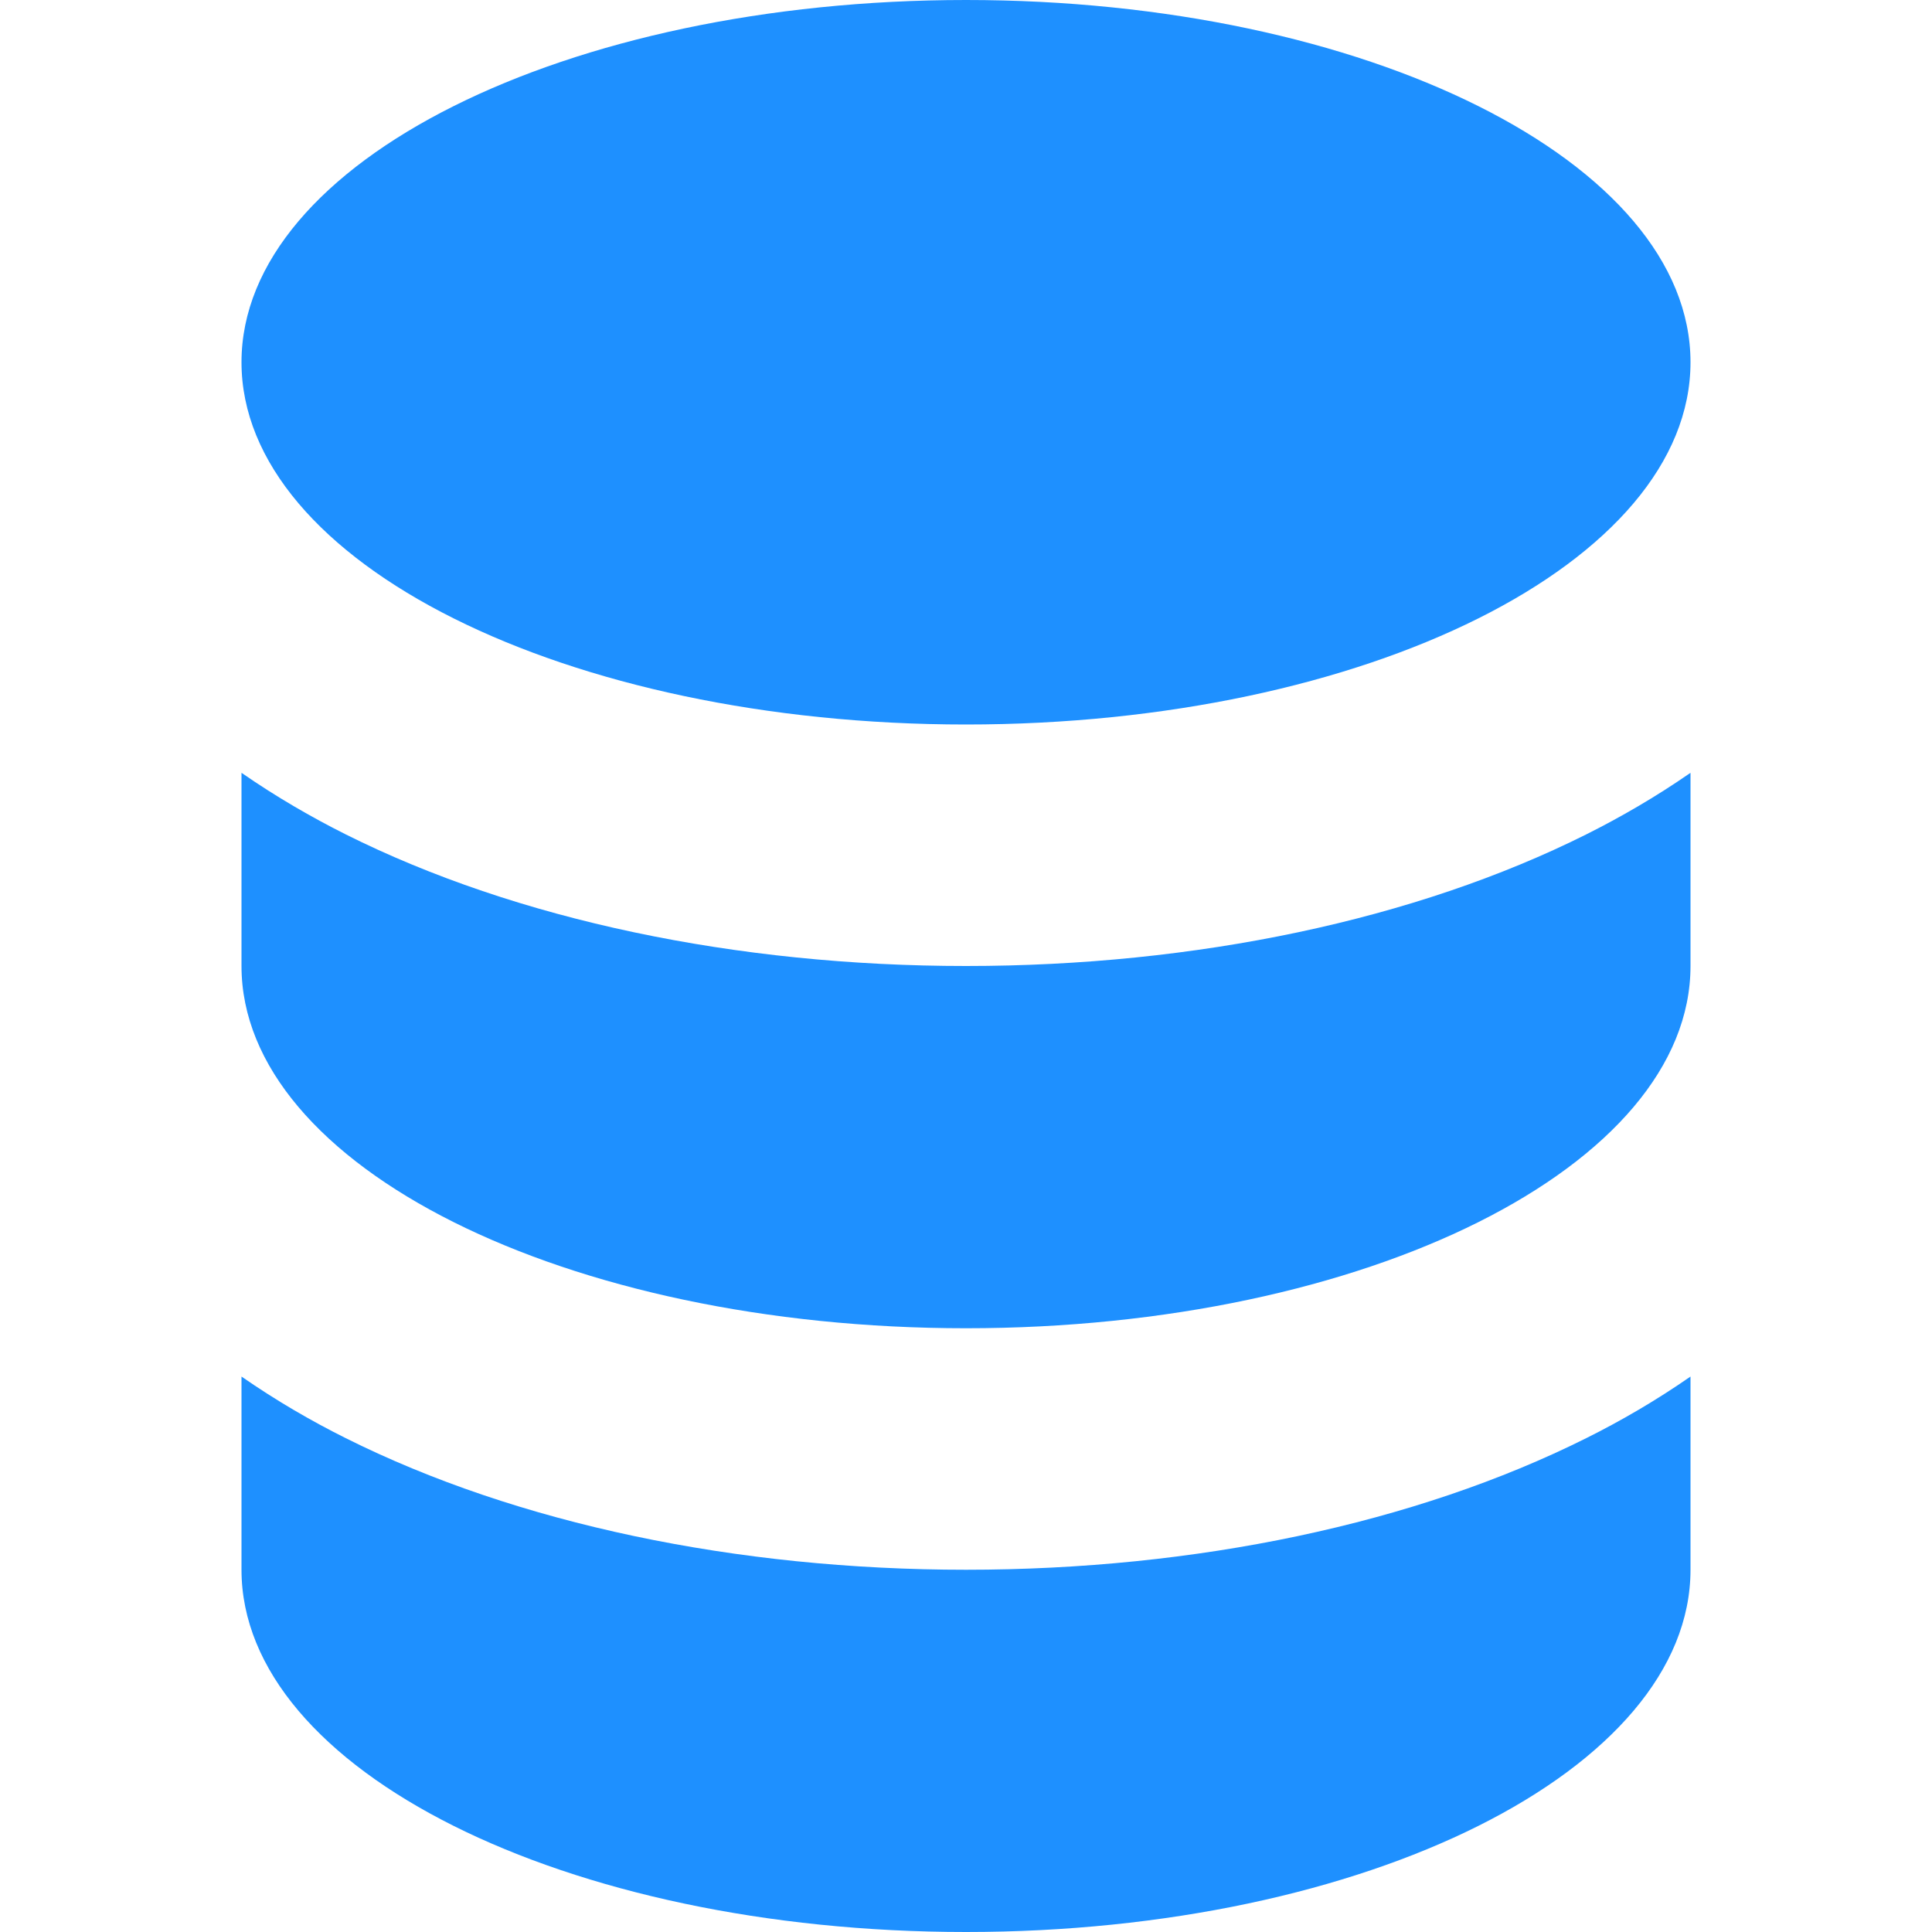
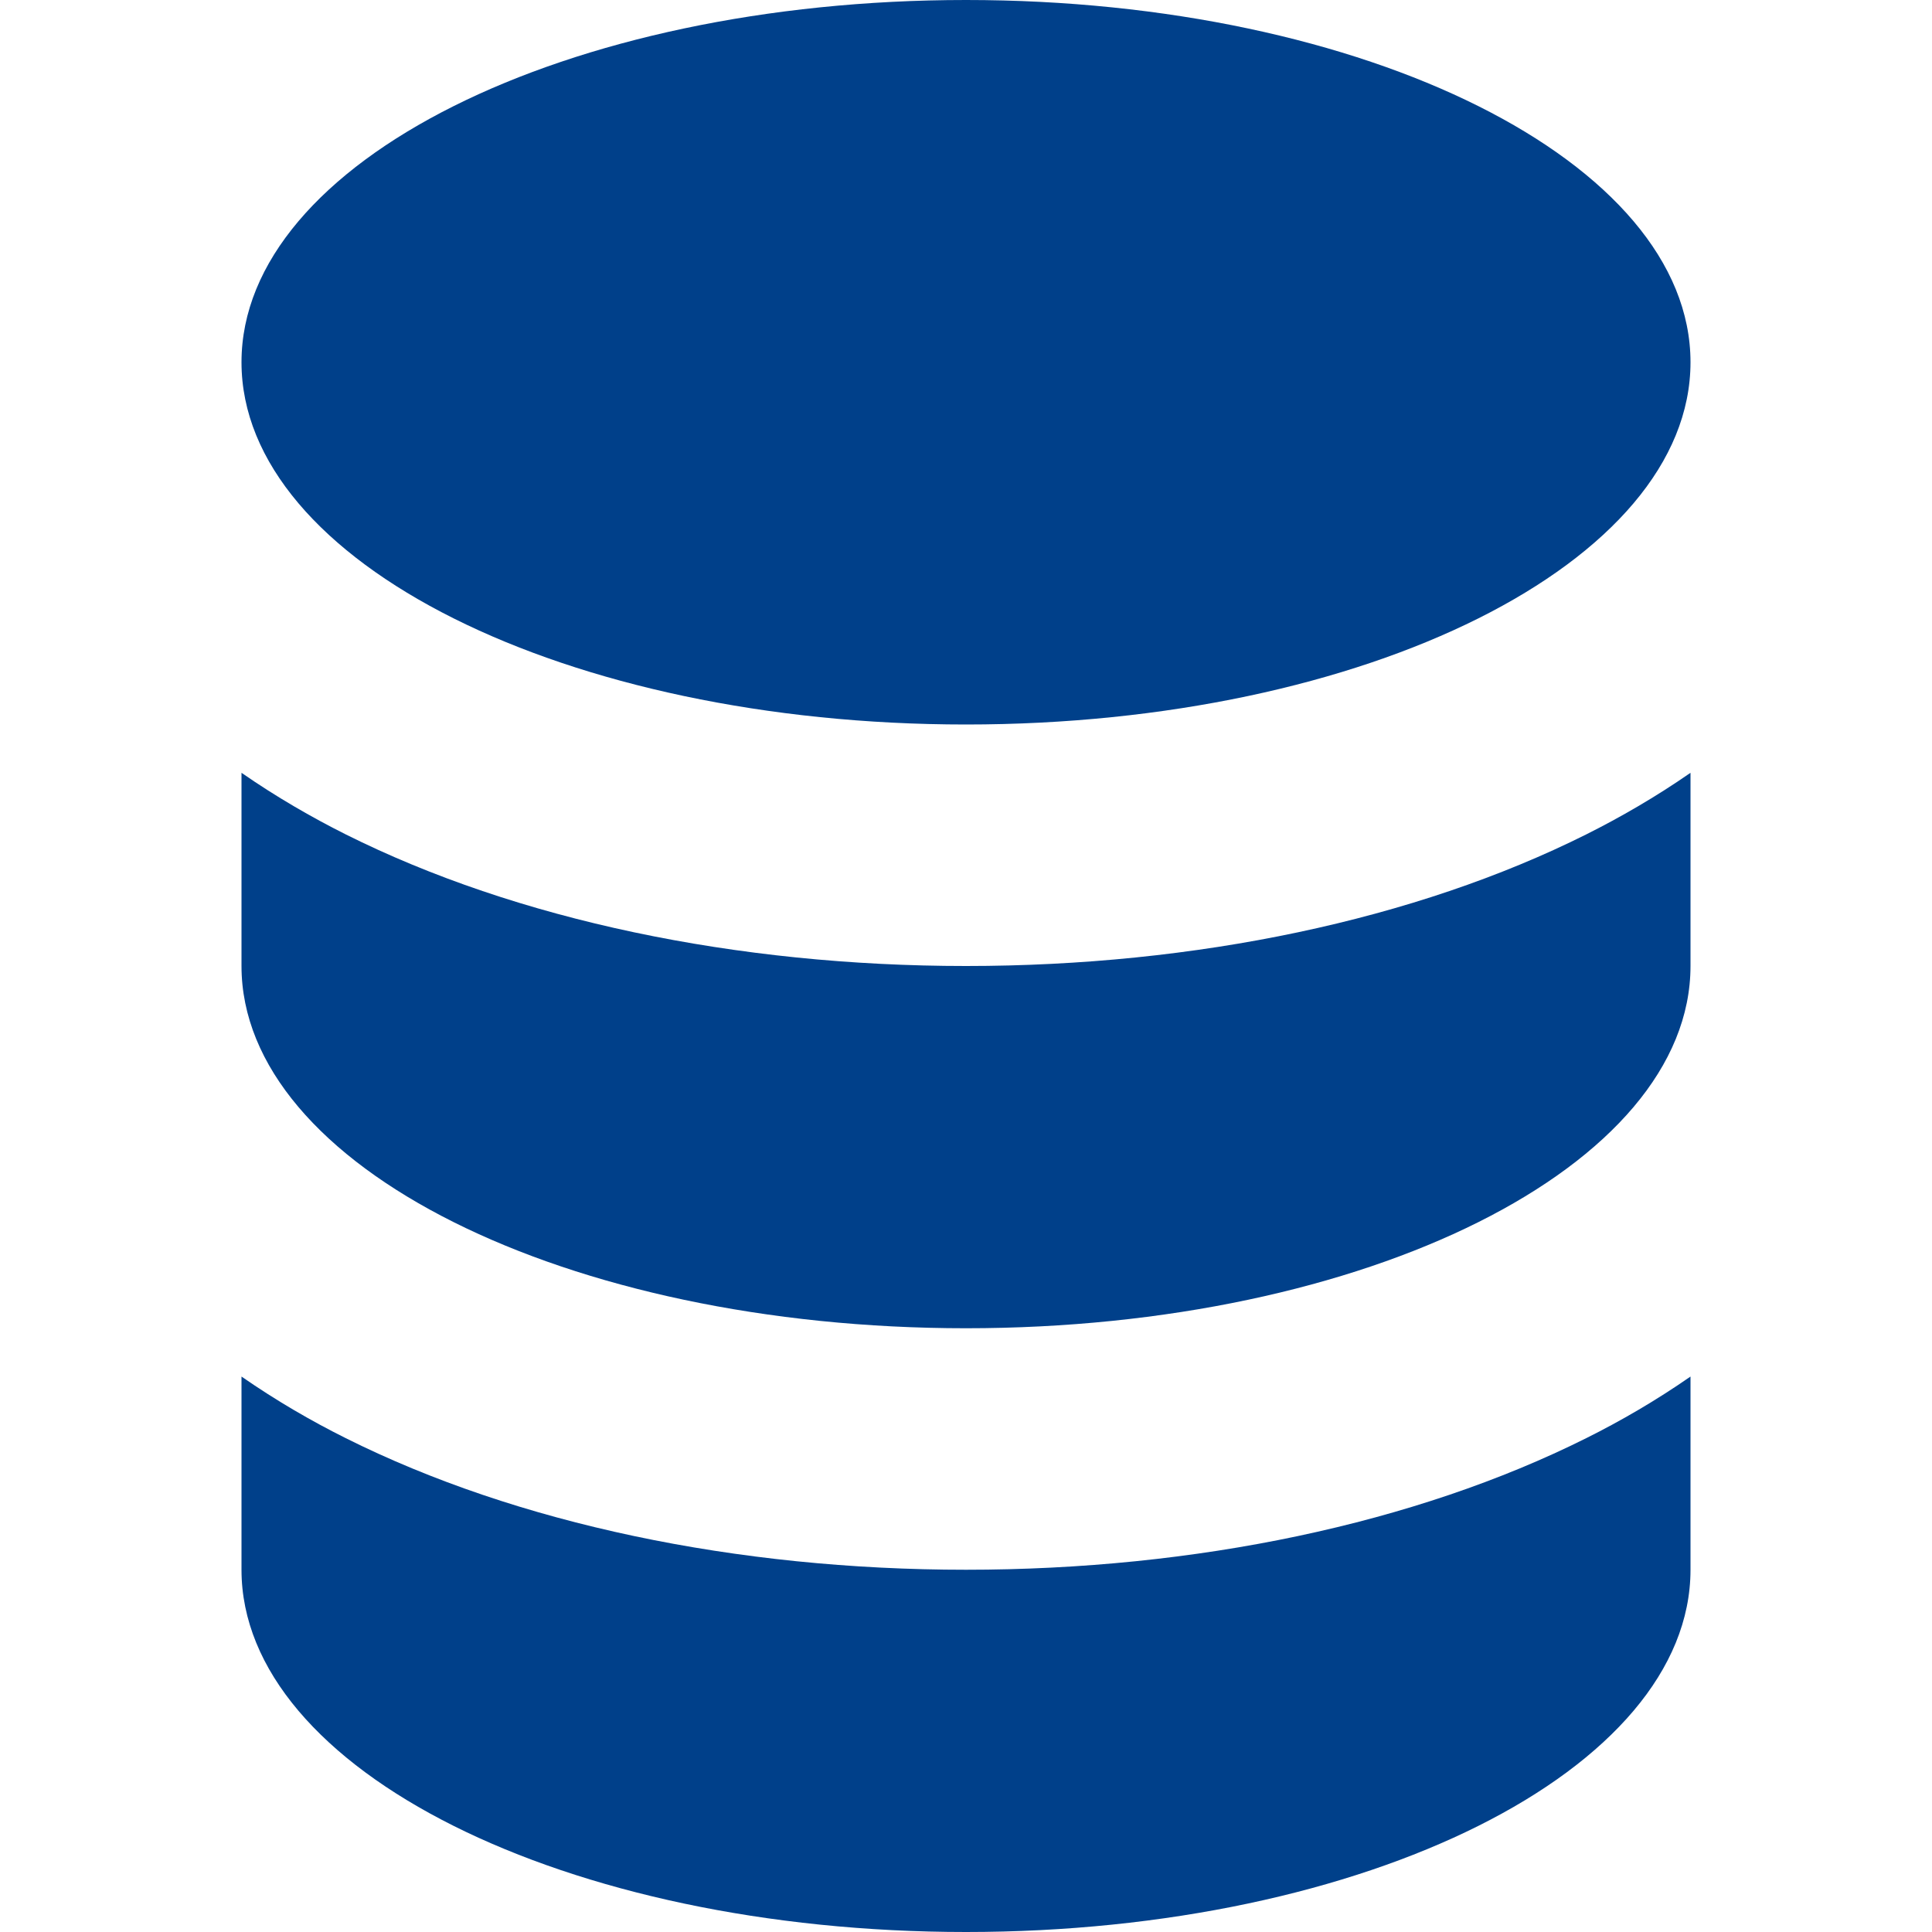
<svg xmlns="http://www.w3.org/2000/svg" width="800px" height="800px" viewBox="0 0 16 16" fill="none">
-   <path d="M13.137 6.91C13.418 6.769 13.712 6.6 14 6.4V8C14 9.657 11.314 11 8 11C4.686 11 2 9.657 2 8V6.4C2.288 6.6 2.582 6.769 2.863 6.91C4.281 7.619 6.1 8 8 8C9.9 8 11.719 7.619 13.137 6.91Z" fill="#1e90ff" />
-   <path d="M2 11.4V13C2 14.657 4.686 16 8 16C11.314 16 14 14.657 14 13V11.4C13.712 11.6 13.418 11.77 13.137 11.91C11.719 12.619 9.9 13 8 13C6.1 13 4.281 12.619 2.863 11.91C2.582 11.77 2.288 11.6 2 11.4Z" fill="#1e90ff" />
-   <path d="M8 0C11.314 0 14 1.343 14 3C14 4.657 11.314 6 8 6C4.686 6 2 4.657 2 3C2 1.343 4.686 0 8 0Z" fill="#1e90ff" />
+   <path d="M13.137 6.91C13.418 6.769 13.712 6.6 14 6.4V8C14 9.657 11.314 11 8 11C4.686 11 2 9.657 2 8V6.4C2.288 6.6 2.582 6.769 2.863 6.91C4.281 7.619 6.1 8 8 8C9.9 8 11.719 7.619 13.137 6.91Z" fill="#00408a" />
+   <path d="M2 11.4V13C2 14.657 4.686 16 8 16C11.314 16 14 14.657 14 13V11.4C13.712 11.6 13.418 11.77 13.137 11.91C11.719 12.619 9.9 13 8 13C6.1 13 4.281 12.619 2.863 11.91C2.582 11.77 2.288 11.6 2 11.4Z" fill="#00408a" />
+   <path d="M8 0C11.314 0 14 1.343 14 3C14 4.657 11.314 6 8 6C4.686 6 2 4.657 2 3C2 1.343 4.686 0 8 0Z" fill="#00408a" />
</svg>
